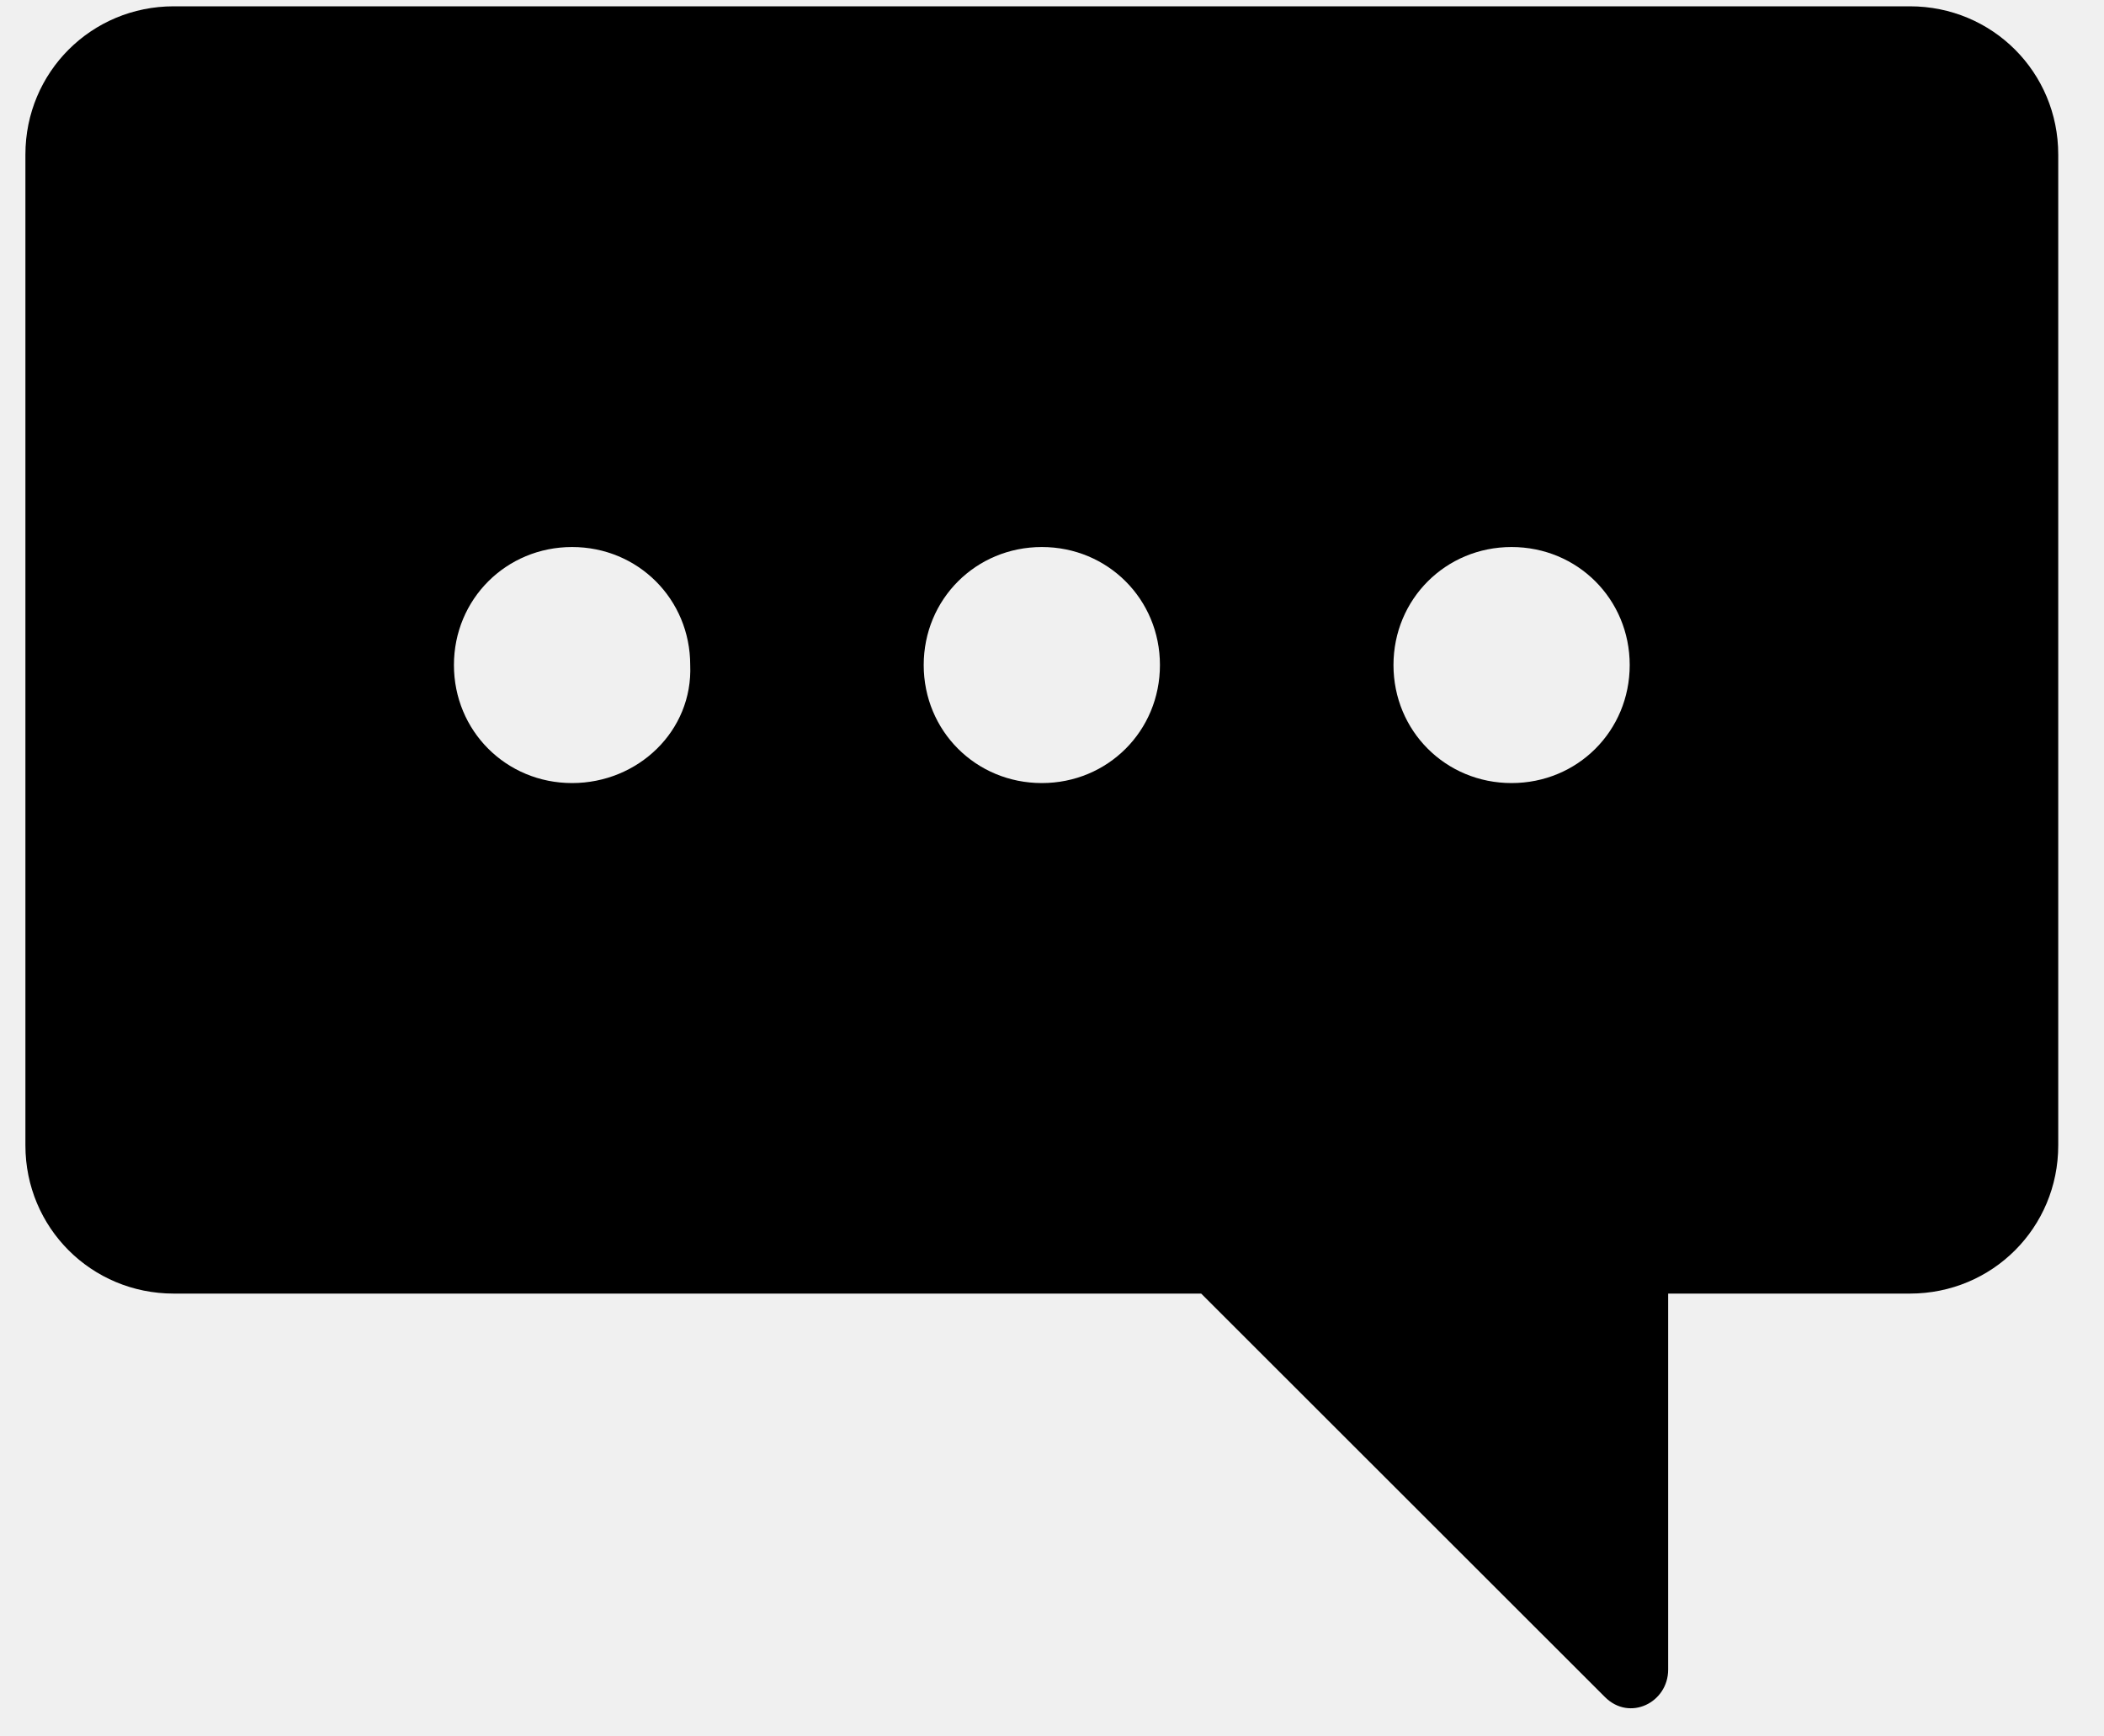
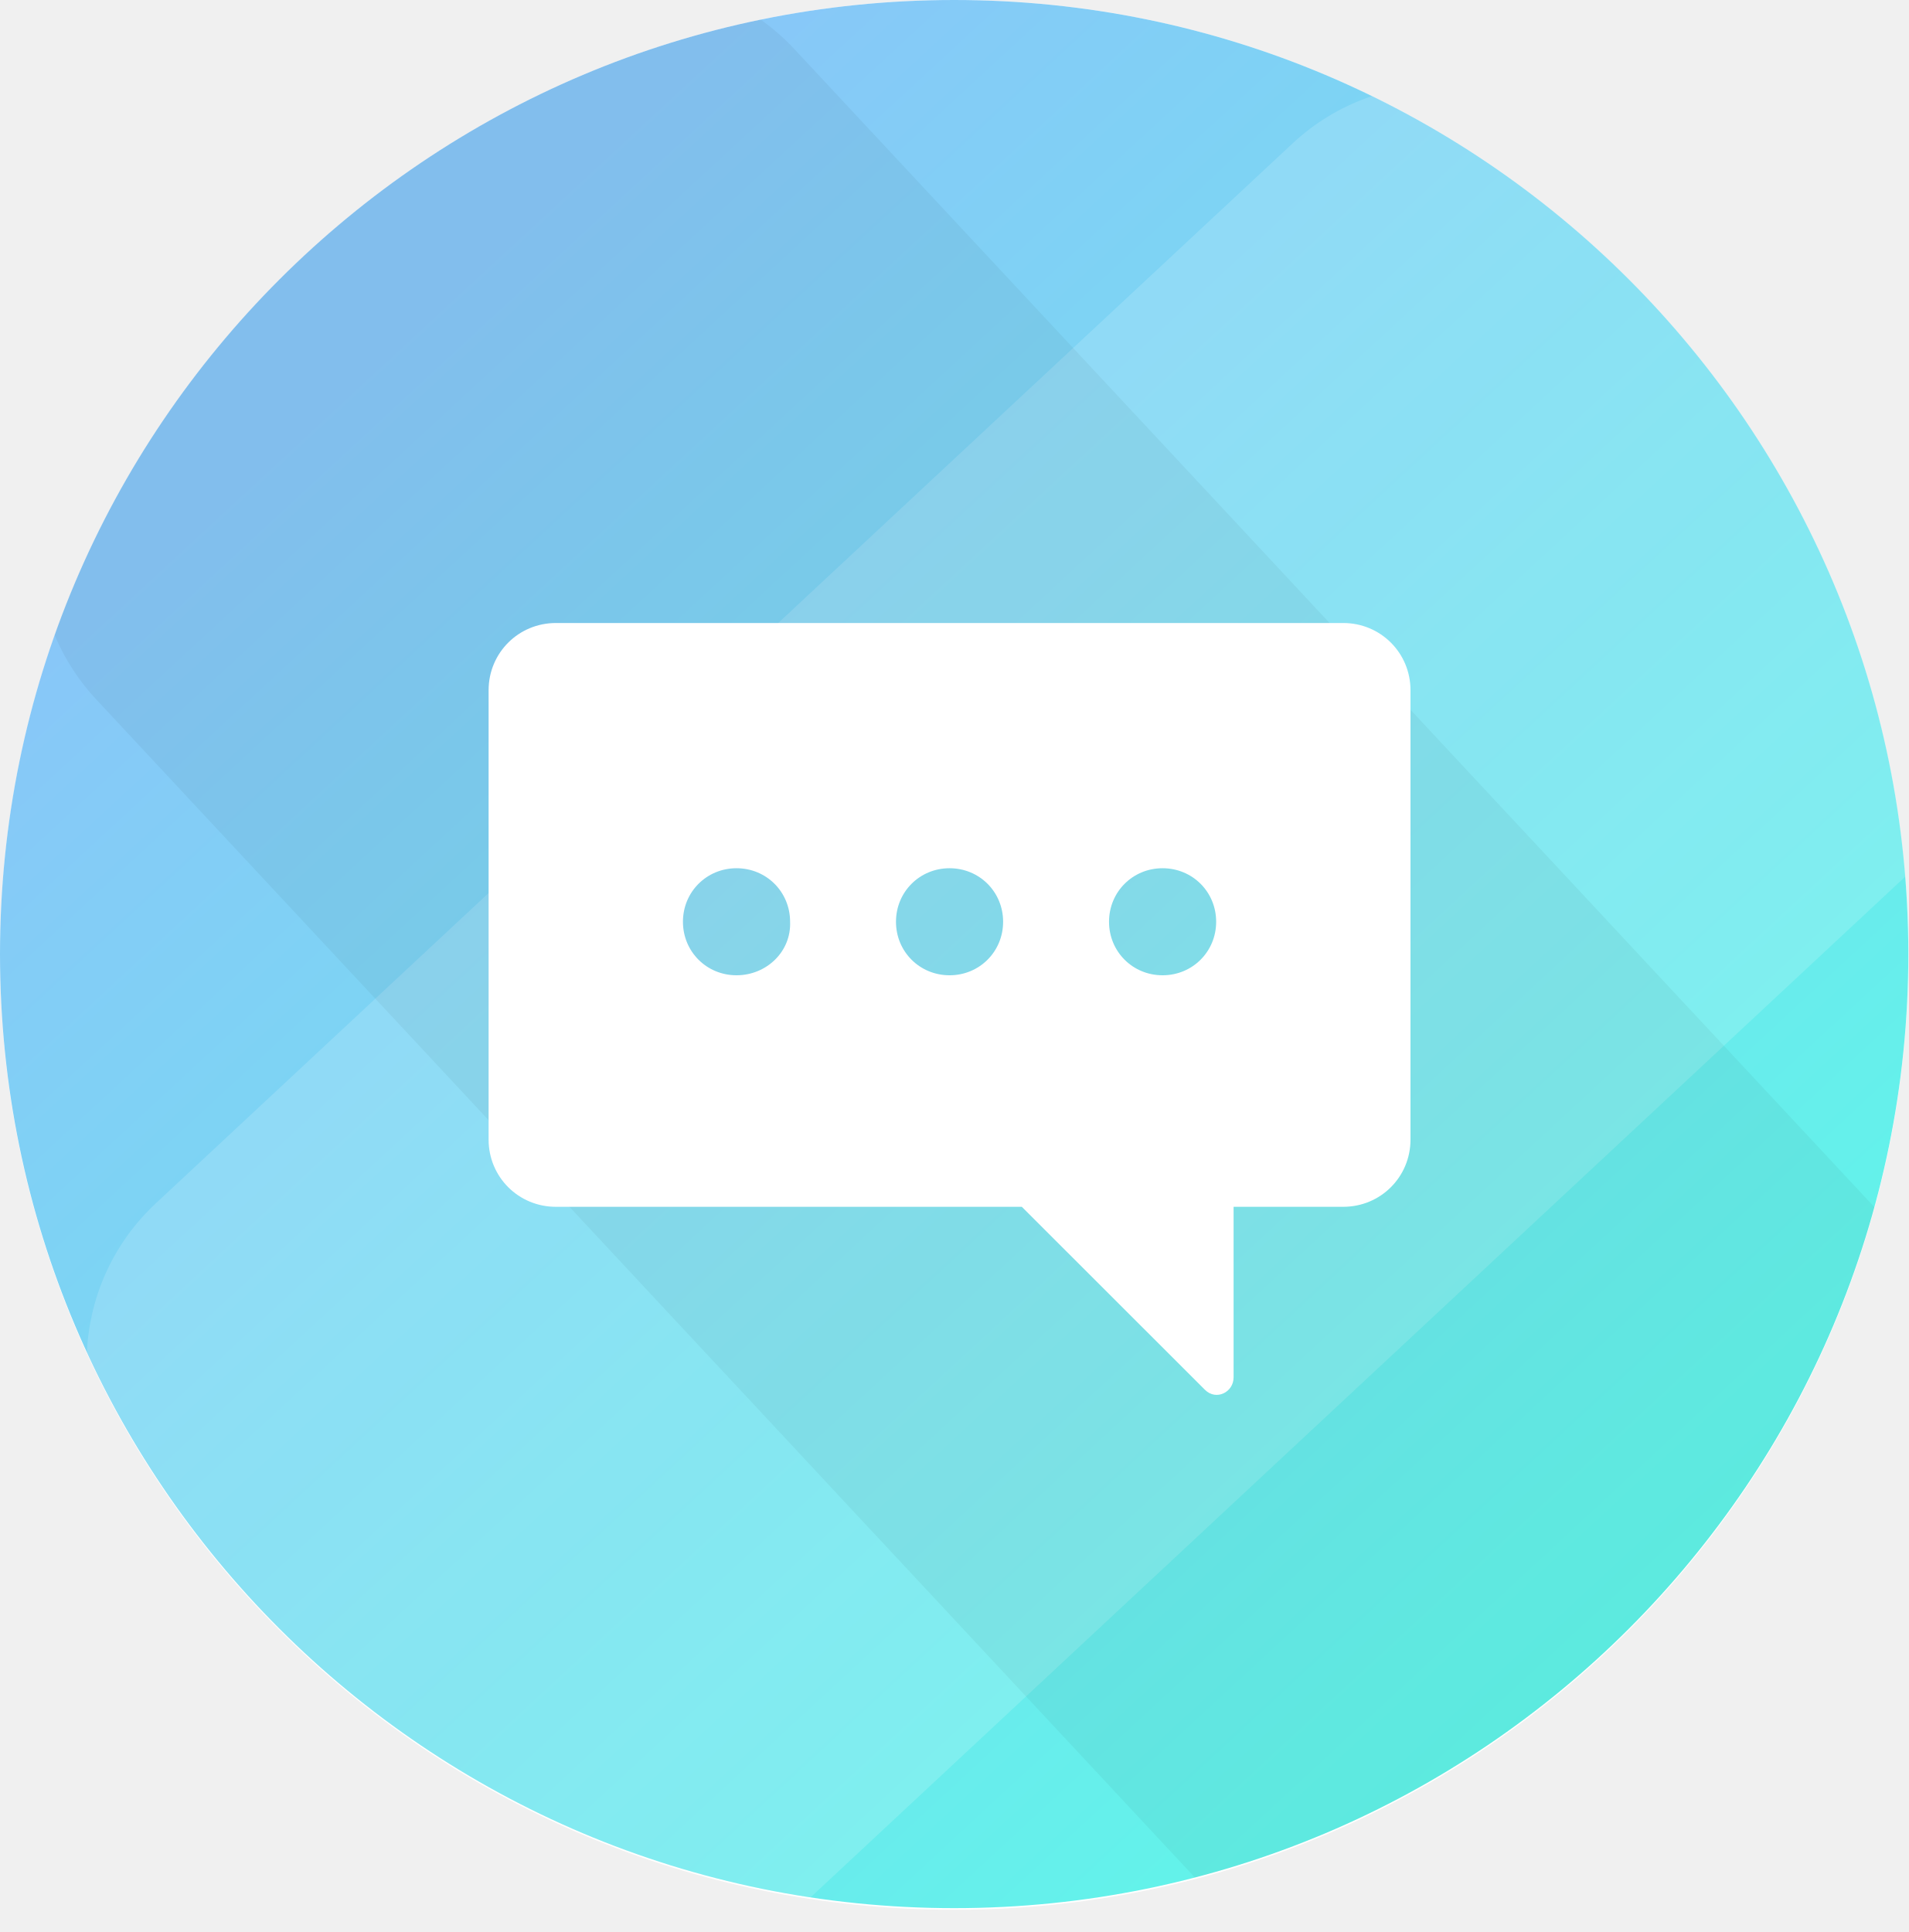
- <svg xmlns="http://www.w3.org/2000/svg" width="40px" height="33px" viewBox="0 0 40 33" version="1.1">
+ <svg xmlns="http://www.w3.org/2000/svg" xmlns:xlink="http://www.w3.org/1999/xlink" width="80px" height="81px" viewBox="0 0 80 81" version="1.1">
+   <defs>
+     <linearGradient x1="100%" y1="100%" x2="21.624%" y2="15.3%" id="linearGradient-1">
+       <stop stop-color="#58FFE6" offset="0%" />
+       <stop stop-color="#88C7F8" offset="100%" />
+     </linearGradient>
+     <rect id="path-2" x="0" y="0" width="80" height="80" rx="40" />
+   </defs>
  <g id="Page-1" stroke="none" stroke-width="1" fill="none" fill-rule="evenodd">
-     <g id="Home-Page-Sample-1---Old-Style-Copy" transform="translate(-843, -2714)" fill="#000000" fill-rule="nonzero">
-       <g id="Section-4---Features" transform="translate(0, 2283)">
-         <g id="Row-1" transform="translate(165, 405)">
-           <g id="Engagement-&amp;-Communication" transform="translate(570, 0)">
-             <g id="Engagement-Icon" transform="translate(88, 0)">
-               <path d="M56.31,26.12 L23.303,26.12 C21.737,26.12 20.483,27.373 20.483,28.938 L20.483,47.778 C20.483,49.344 21.737,50.596 23.303,50.596 L42.836,50.596 L50.513,58.268 C50.983,58.737 51.714,58.372 51.714,57.746 L51.714,50.596 L56.31,50.596 C57.877,50.596 59.13,49.344 59.13,47.778 L59.13,28.938 C59.13,27.373 57.877,26.12 56.31,26.12 Z M30.876,40.889 C29.623,40.889 28.63,39.898 28.63,38.645 C28.63,37.393 29.623,36.401 30.876,36.401 C32.13,36.401 33.122,37.393 33.122,38.645 C33.174,39.898 32.13,40.889 30.876,40.889 Z M39.807,40.889 C38.553,40.889 37.561,39.898 37.561,38.645 C37.561,37.393 38.553,36.401 39.807,36.401 C41.06,36.401 42.052,37.393 42.052,38.645 C42.052,39.898 41.06,40.889 39.807,40.889 Z M48.737,40.889 C47.484,40.889 46.492,39.898 46.492,38.645 C46.492,37.393 47.484,36.401 48.737,36.401 C49.991,36.401 50.983,37.393 50.983,38.645 C50.983,39.898 49.991,40.889 48.737,40.889 Z" id="Shape" />
-             </g>
+     <g id="Engagement-Icon">
+       <ellipse id="Oval" fill="#FFFFFF" cx="40" cy="40.034" rx="40" ry="40.034" />
+       <g id="Rectangle-49-Copy">
+         <mask id="mask-3" fill="white">
+           <use xlink:href="#path-2" />
+         </mask>
+         <use id="Mask" fill="url(#linearGradient-1)" xlink:href="#path-2" />
+         <g id="Group-6" mask="url(#mask-3)">
+           <g transform="translate(-2.285714, -5.714286)">
+             <rect id="Rectangle-49" fill="#FFFFFF" opacity="0.15" transform="translate(46.28571, 48.57143) rotate(47) translate(-46.28571, -48.57143) " x="26.286" y="6.857" width="40" height="83.429" rx="9.143" />
+             <rect id="Rectangle-50" fill-opacity="0.043" fill="#000000" transform="translate(46.28571, 48.57143) rotate(-43) translate(-46.28571, -48.57143) " x="26.286" y="2.286" width="40" height="92.571" rx="9.143" />
          </g>
        </g>
      </g>
+       <path d="M56.31,26.12 L23.303,26.12 C21.737,26.12 20.483,27.373 20.483,28.938 L20.483,47.778 C20.483,49.344 21.737,50.596 23.303,50.596 L42.836,50.596 L50.513,58.268 C50.983,58.737 51.714,58.372 51.714,57.746 L51.714,50.596 L56.31,50.596 C57.877,50.596 59.13,49.344 59.13,47.778 L59.13,28.938 C59.13,27.373 57.877,26.12 56.31,26.12 Z M30.876,40.889 C29.623,40.889 28.63,39.898 28.63,38.645 C28.63,37.393 29.623,36.401 30.876,36.401 C32.13,36.401 33.122,37.393 33.122,38.645 C33.174,39.898 32.13,40.889 30.876,40.889 Z M39.807,40.889 C38.553,40.889 37.561,39.898 37.561,38.645 C37.561,37.393 38.553,36.401 39.807,36.401 C41.06,36.401 42.052,37.393 42.052,38.645 C42.052,39.898 41.06,40.889 39.807,40.889 Z M48.737,40.889 C47.484,40.889 46.492,39.898 46.492,38.645 C46.492,37.393 47.484,36.401 48.737,36.401 C49.991,36.401 50.983,37.393 50.983,38.645 C50.983,39.898 49.991,40.889 48.737,40.889 Z" id="Shape" fill="#FFFFFF" />
    </g>
  </g>
</svg>
